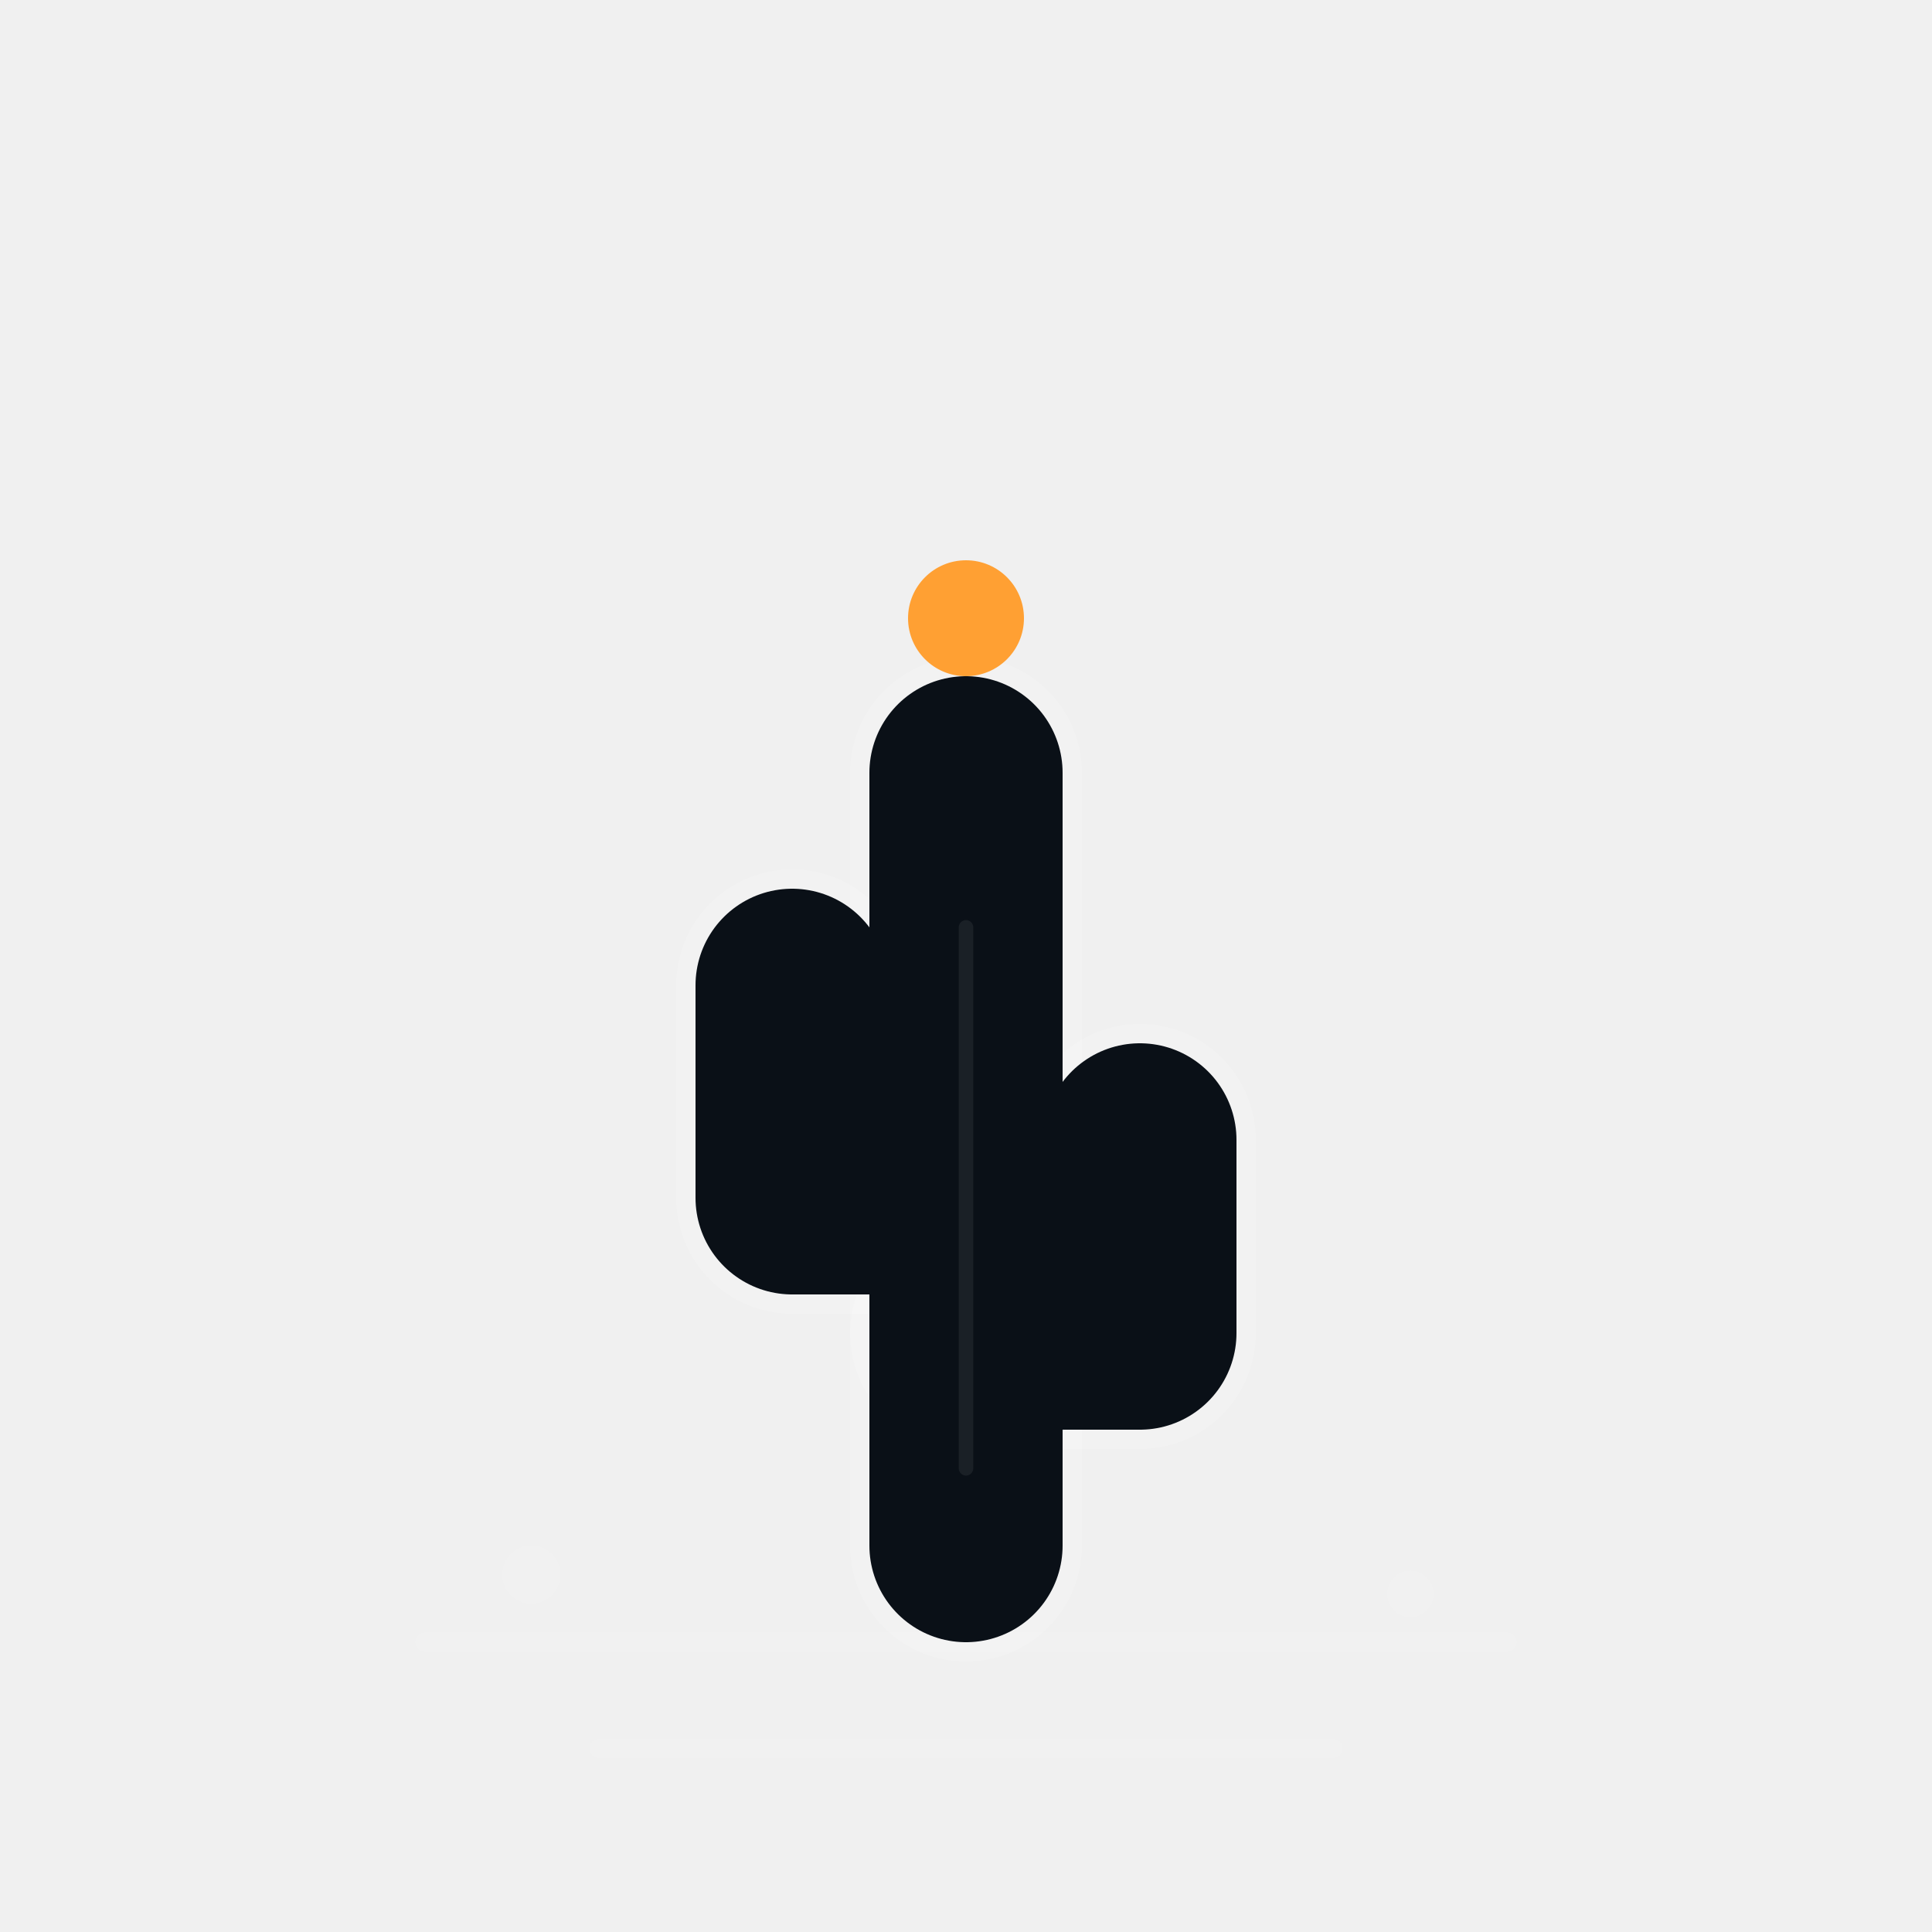
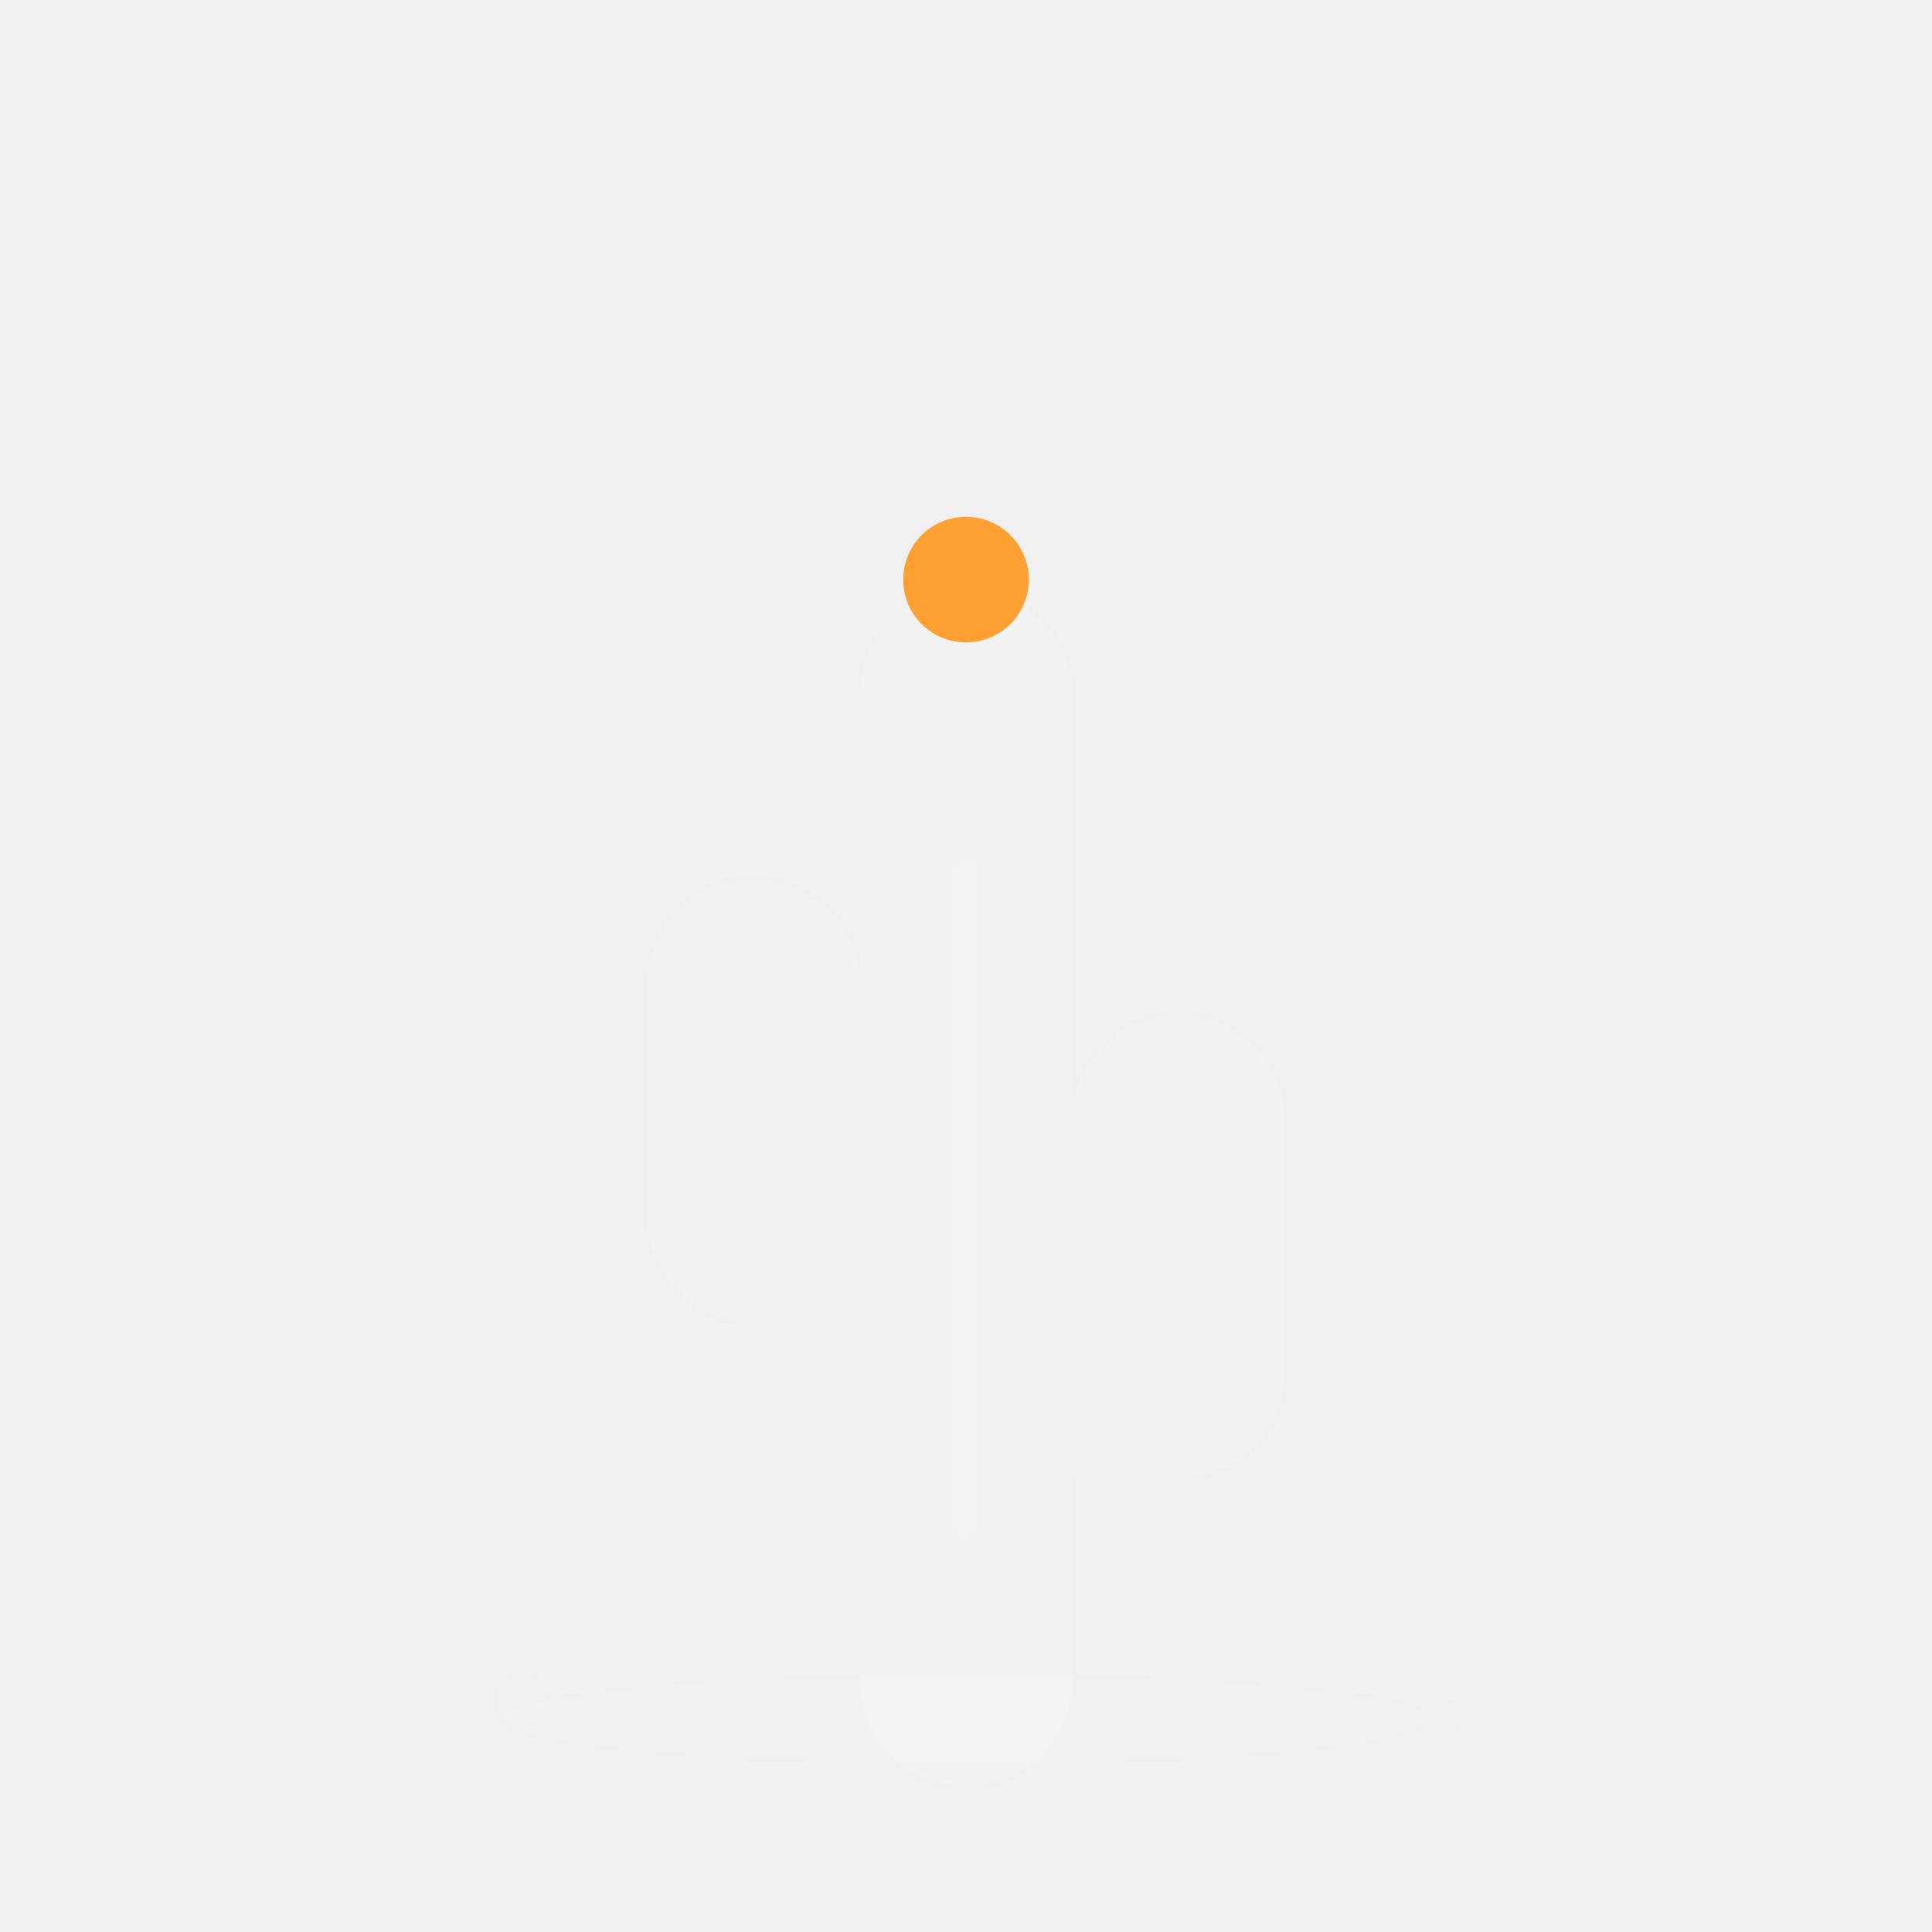
<svg xmlns="http://www.w3.org/2000/svg" viewBox="0 0 200 200" fill="none" role="img" aria-label="Nothing here yet">
-   <g stroke="#FFFFFF" stroke-width="2" stroke-linecap="round">
-     <path d="M44 170h112" stroke-opacity="0.085" />
-     <path d="M62 181h76" stroke-opacity="0.055" />
-     <path d="M80 190h40" stroke-opacity="0.035" />
-   </g>
-   <g fill="none" stroke-linecap="round" stroke-linejoin="round">
-     <g stroke="#FFFFFF" stroke-opacity="0.14" stroke-width="24">
-       <path d="M100 160V80" />
-       <path d="M100 124H82v-22" />
-       <path d="M100 138h18v-20" />
-     </g>
-     <g stroke="#0A1017" stroke-width="20">
-       <path d="M100 160V80" />
-       <path d="M100 124H82v-22" />
-       <path d="M100 138h18v-20" />
+   <ellipse cx="100" cy="178" rx="48" ry="4.5" fill="#FFFFFF" fill-opacity="0.05" />
+   <circle cx="54" cy="176" r="2.6" fill="#FFFFFF" fill-opacity="0.09" />
+   <circle cx="149" cy="178" r="2" fill="#FFFFFF" fill-opacity="0.07" />
+   <g opacity="0.16">
+     <g fill="none" stroke="#FFFFFF" stroke-width="22" stroke-linecap="round" stroke-linejoin="round">
+       <path d="M100 174V72" />
+       <path d="M100 126H78v-24" />
+       <path d="M100 142h22v-26" />
    </g>
  </g>
-   <path d="M100 96v56" stroke="#FFFFFF" stroke-opacity="0.07" stroke-width="1.5" stroke-linecap="round" />
-   <circle cx="100" cy="64" r="6" fill="#FFA033" />
-   <circle cx="55" cy="163" r="3" fill="#FFFFFF" fill-opacity="0.10" />
-   <circle cx="146" cy="165" r="2.4" fill="#FFFFFF" fill-opacity="0.075" />
+   <path d="M100 158V90" stroke="#FFFFFF" stroke-opacity="0.06" stroke-width="2" stroke-linecap="round" />
+   <circle cx="100" cy="60" r="6.5" fill="#FFA033" />
</svg>
